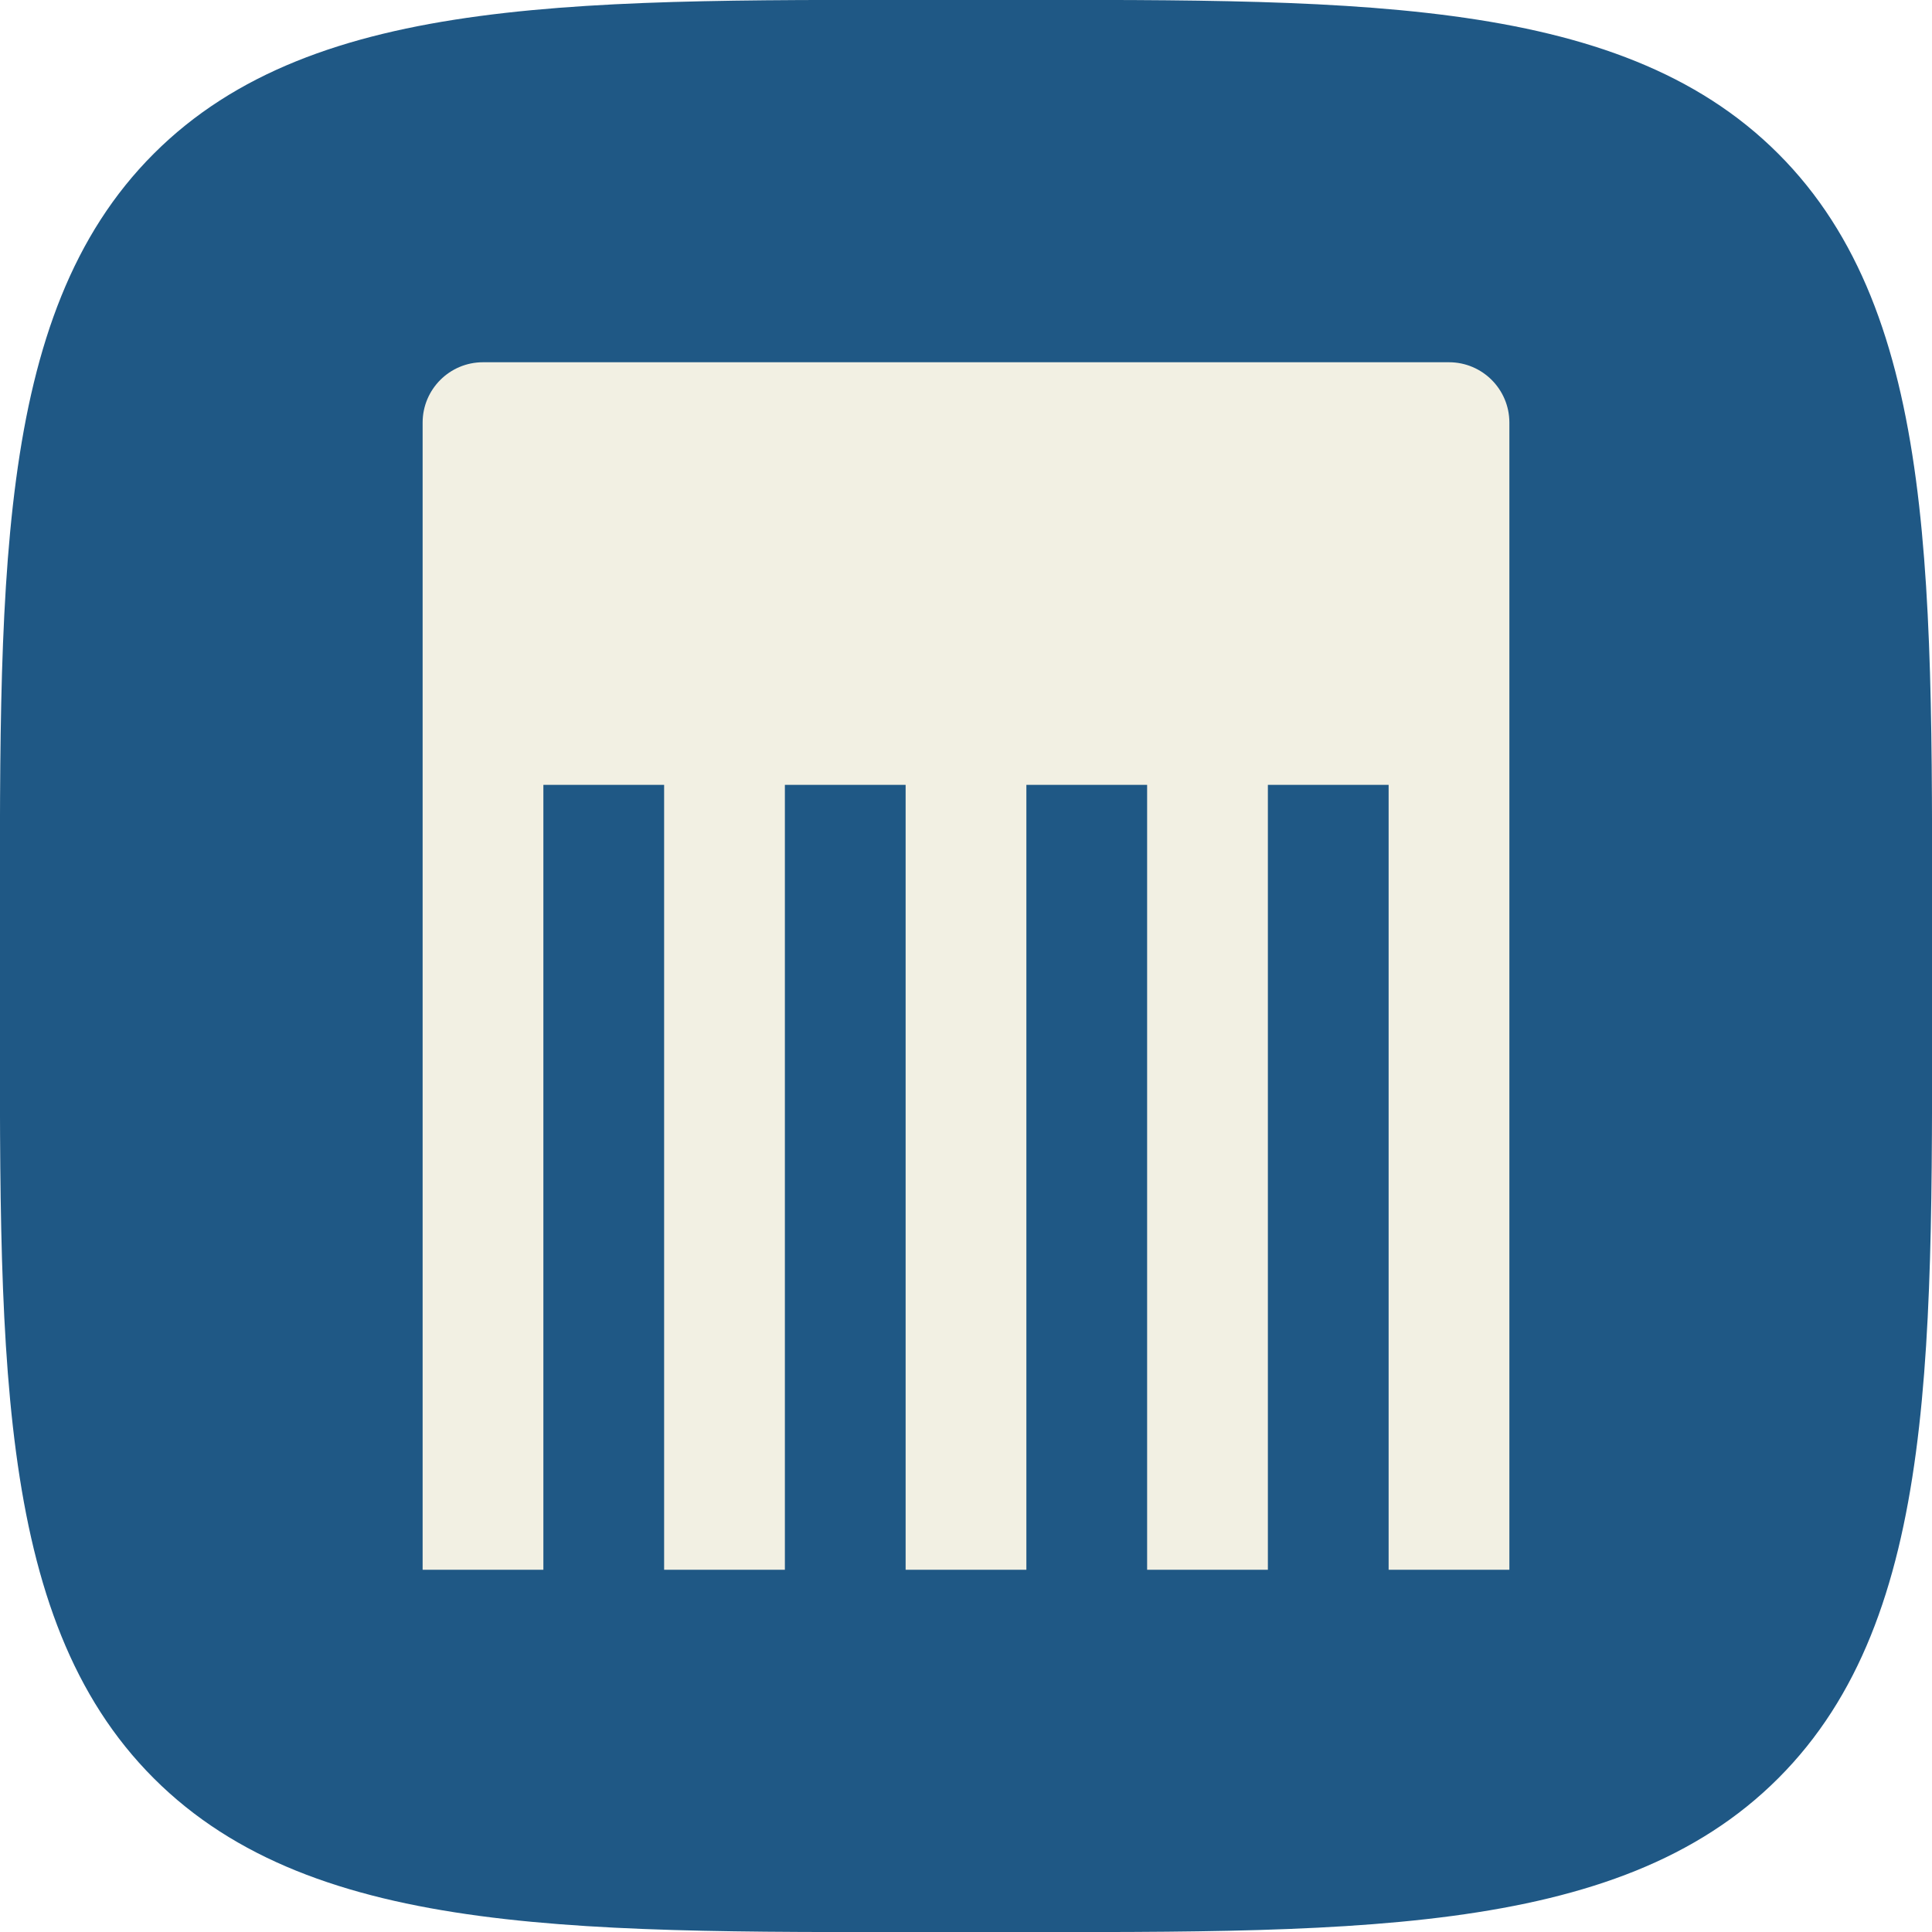
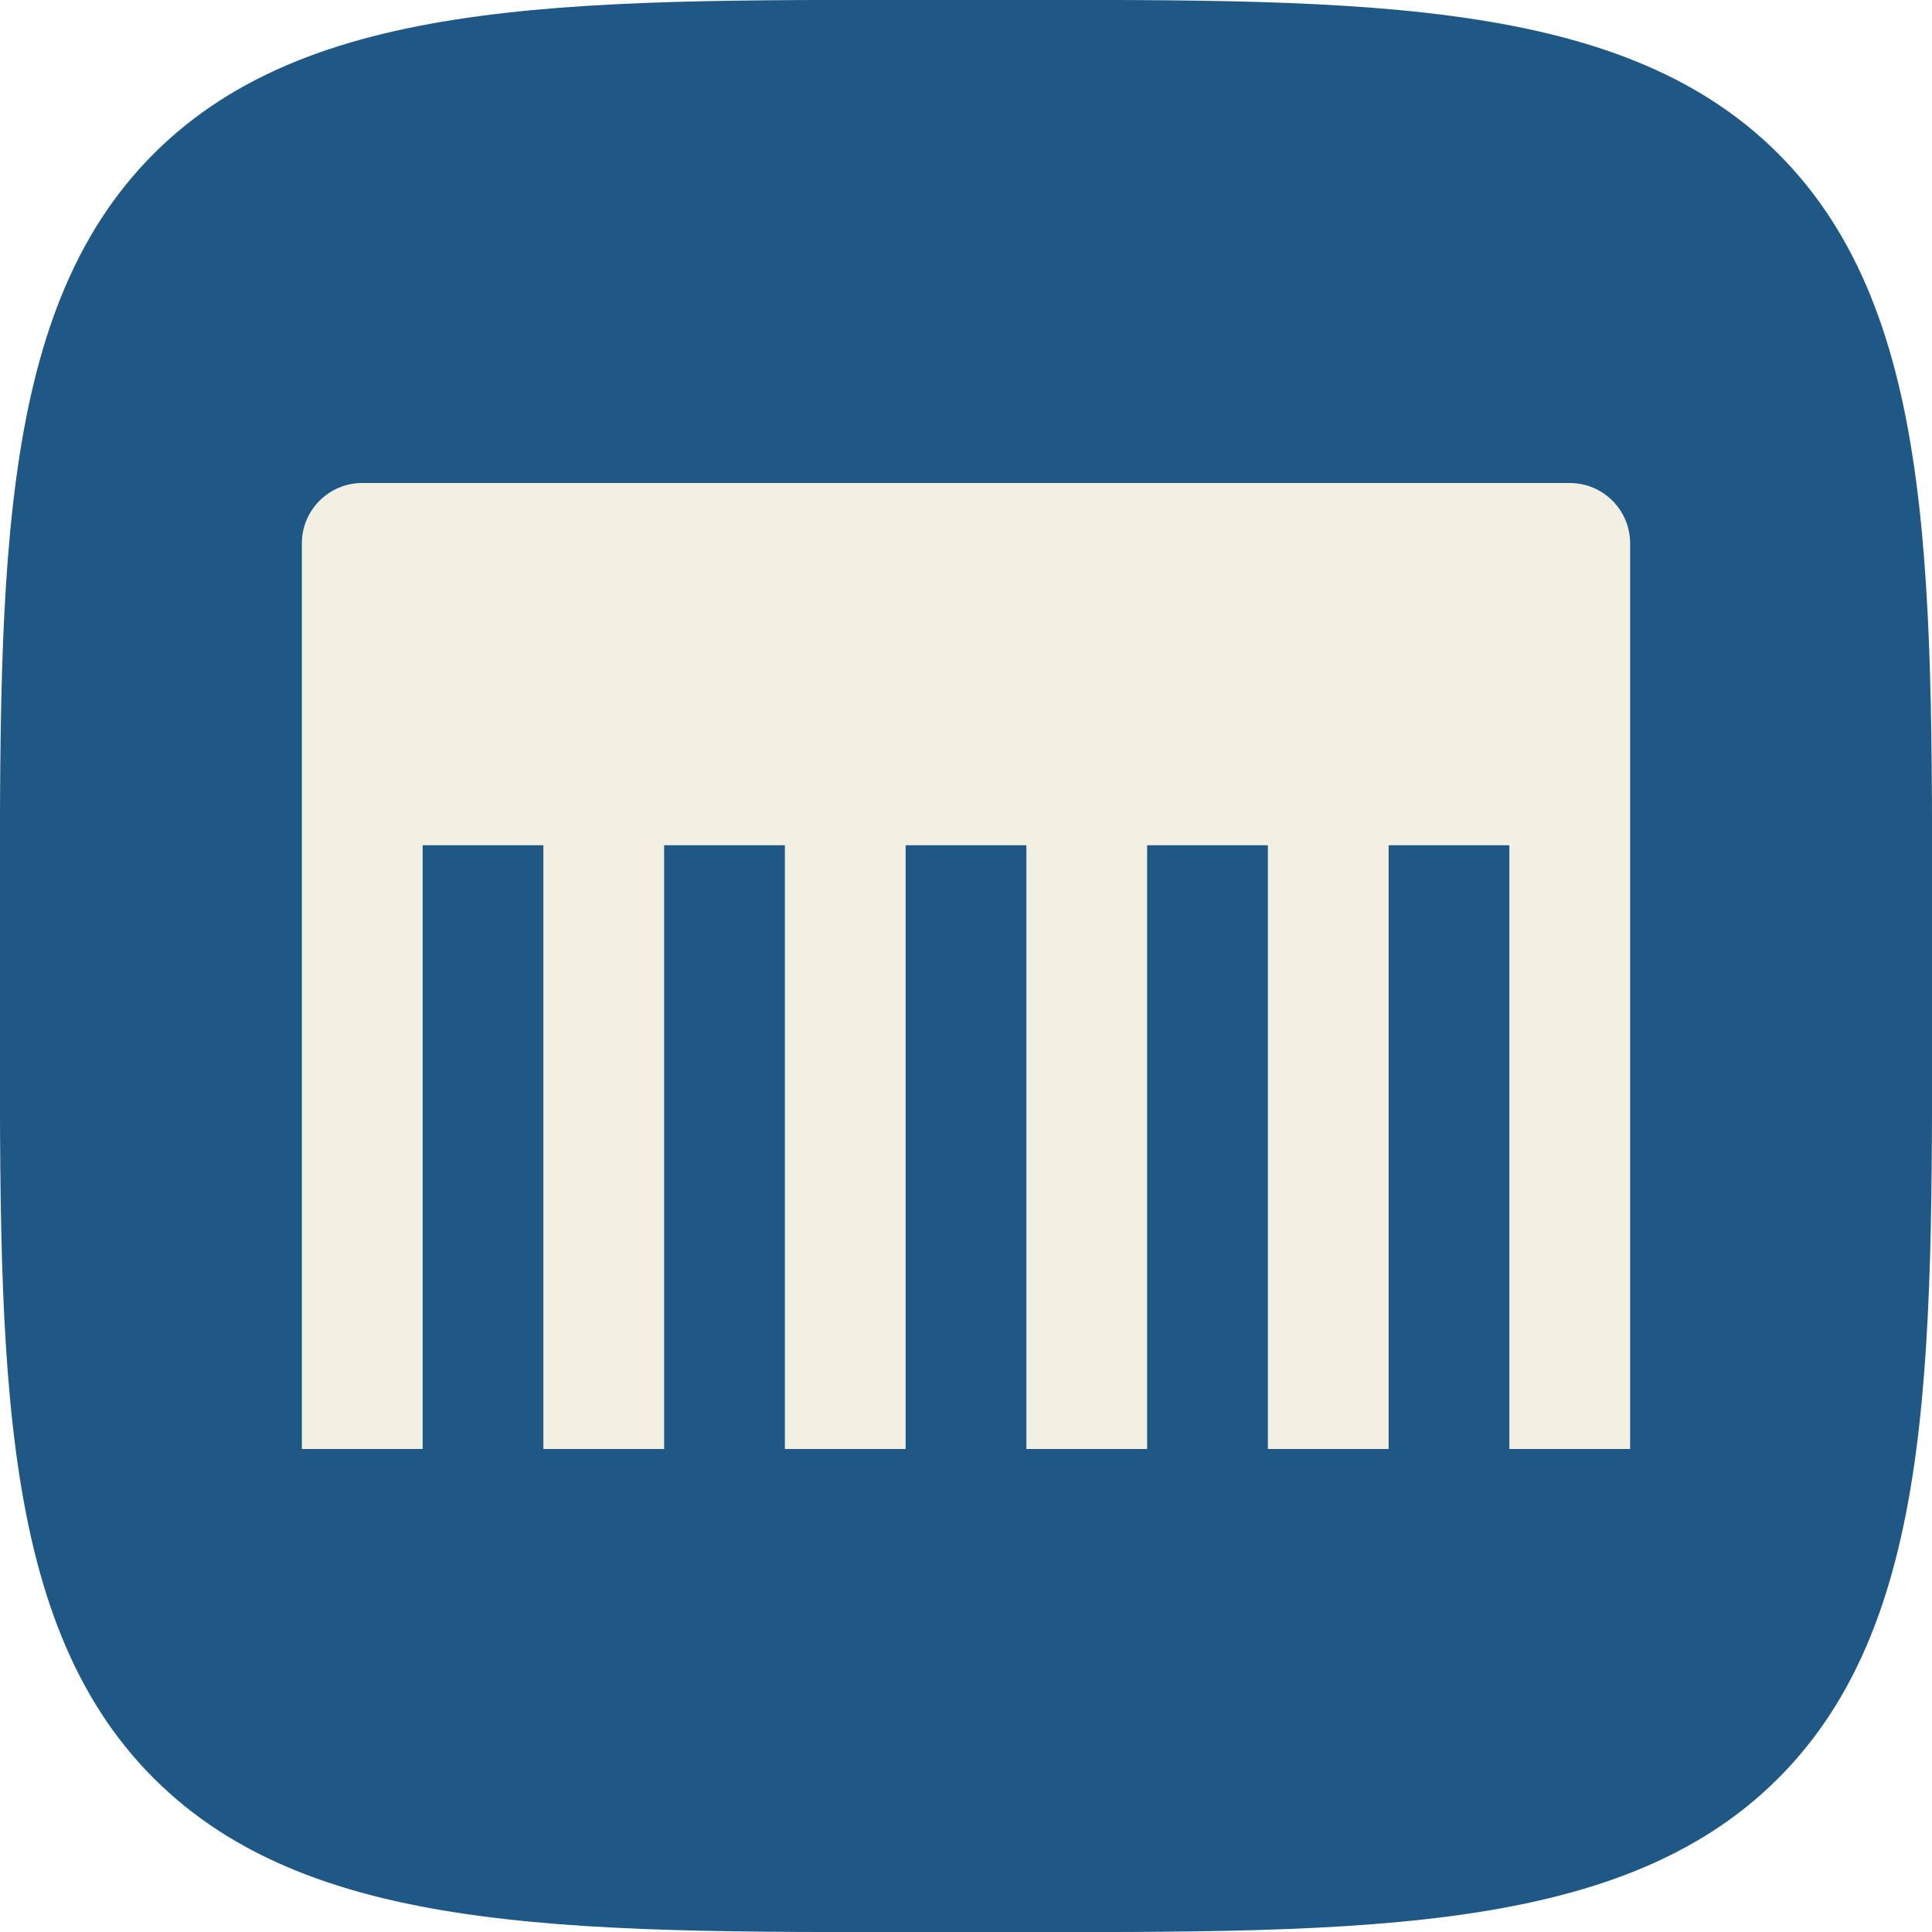
<svg xmlns="http://www.w3.org/2000/svg" width="256" height="256" viewBox="0 0 256 256">
  <path fill="#1F5885" d="M 256 128 C 256 177.85 257.11 214.16 235.63 235.63 C 214.16 257.11 177.85 256 128 256 C 78.15 256 41.84 257.11 20.37 235.63 C -1.11 214.16 0 177.85 0 128 C 0 78.15 -1.11 41.84 20.37 20.37 C 41.84 -1.11 78.15 0 128 0 C 177.85 0 214.16 -1.11 235.63 20.37 C 257.11 41.84 256 78.15 256 128 Z" />
-   <path fill="#F2F0E3" d="M 64 48 H 192 A 8 8 0 0 1 200 56 V 208         H 184 V 104         H 168 V 208 H 152 V 104         H 136 V 208 H 120 V 104         H 104 V 208 H 88  V 104         H 72  V 208 H 56  V 56 A 8 8 0 0 1 64 48 Z" />
+   <path fill="#F2F0E3" d="M 48 64 H 208 A 8 8 0 0 1 216 72 V 192         H 200 V 112         H 184 V 192 H 168 V 112         H 152 V 192 H 136 V 112         H 120 V 192 H 104 V 112         H 88  V 192 H 72  V 112         H 56  V 192 H 40  V 72 A 8 8 0 0 1 48 64 Z" />
</svg>
